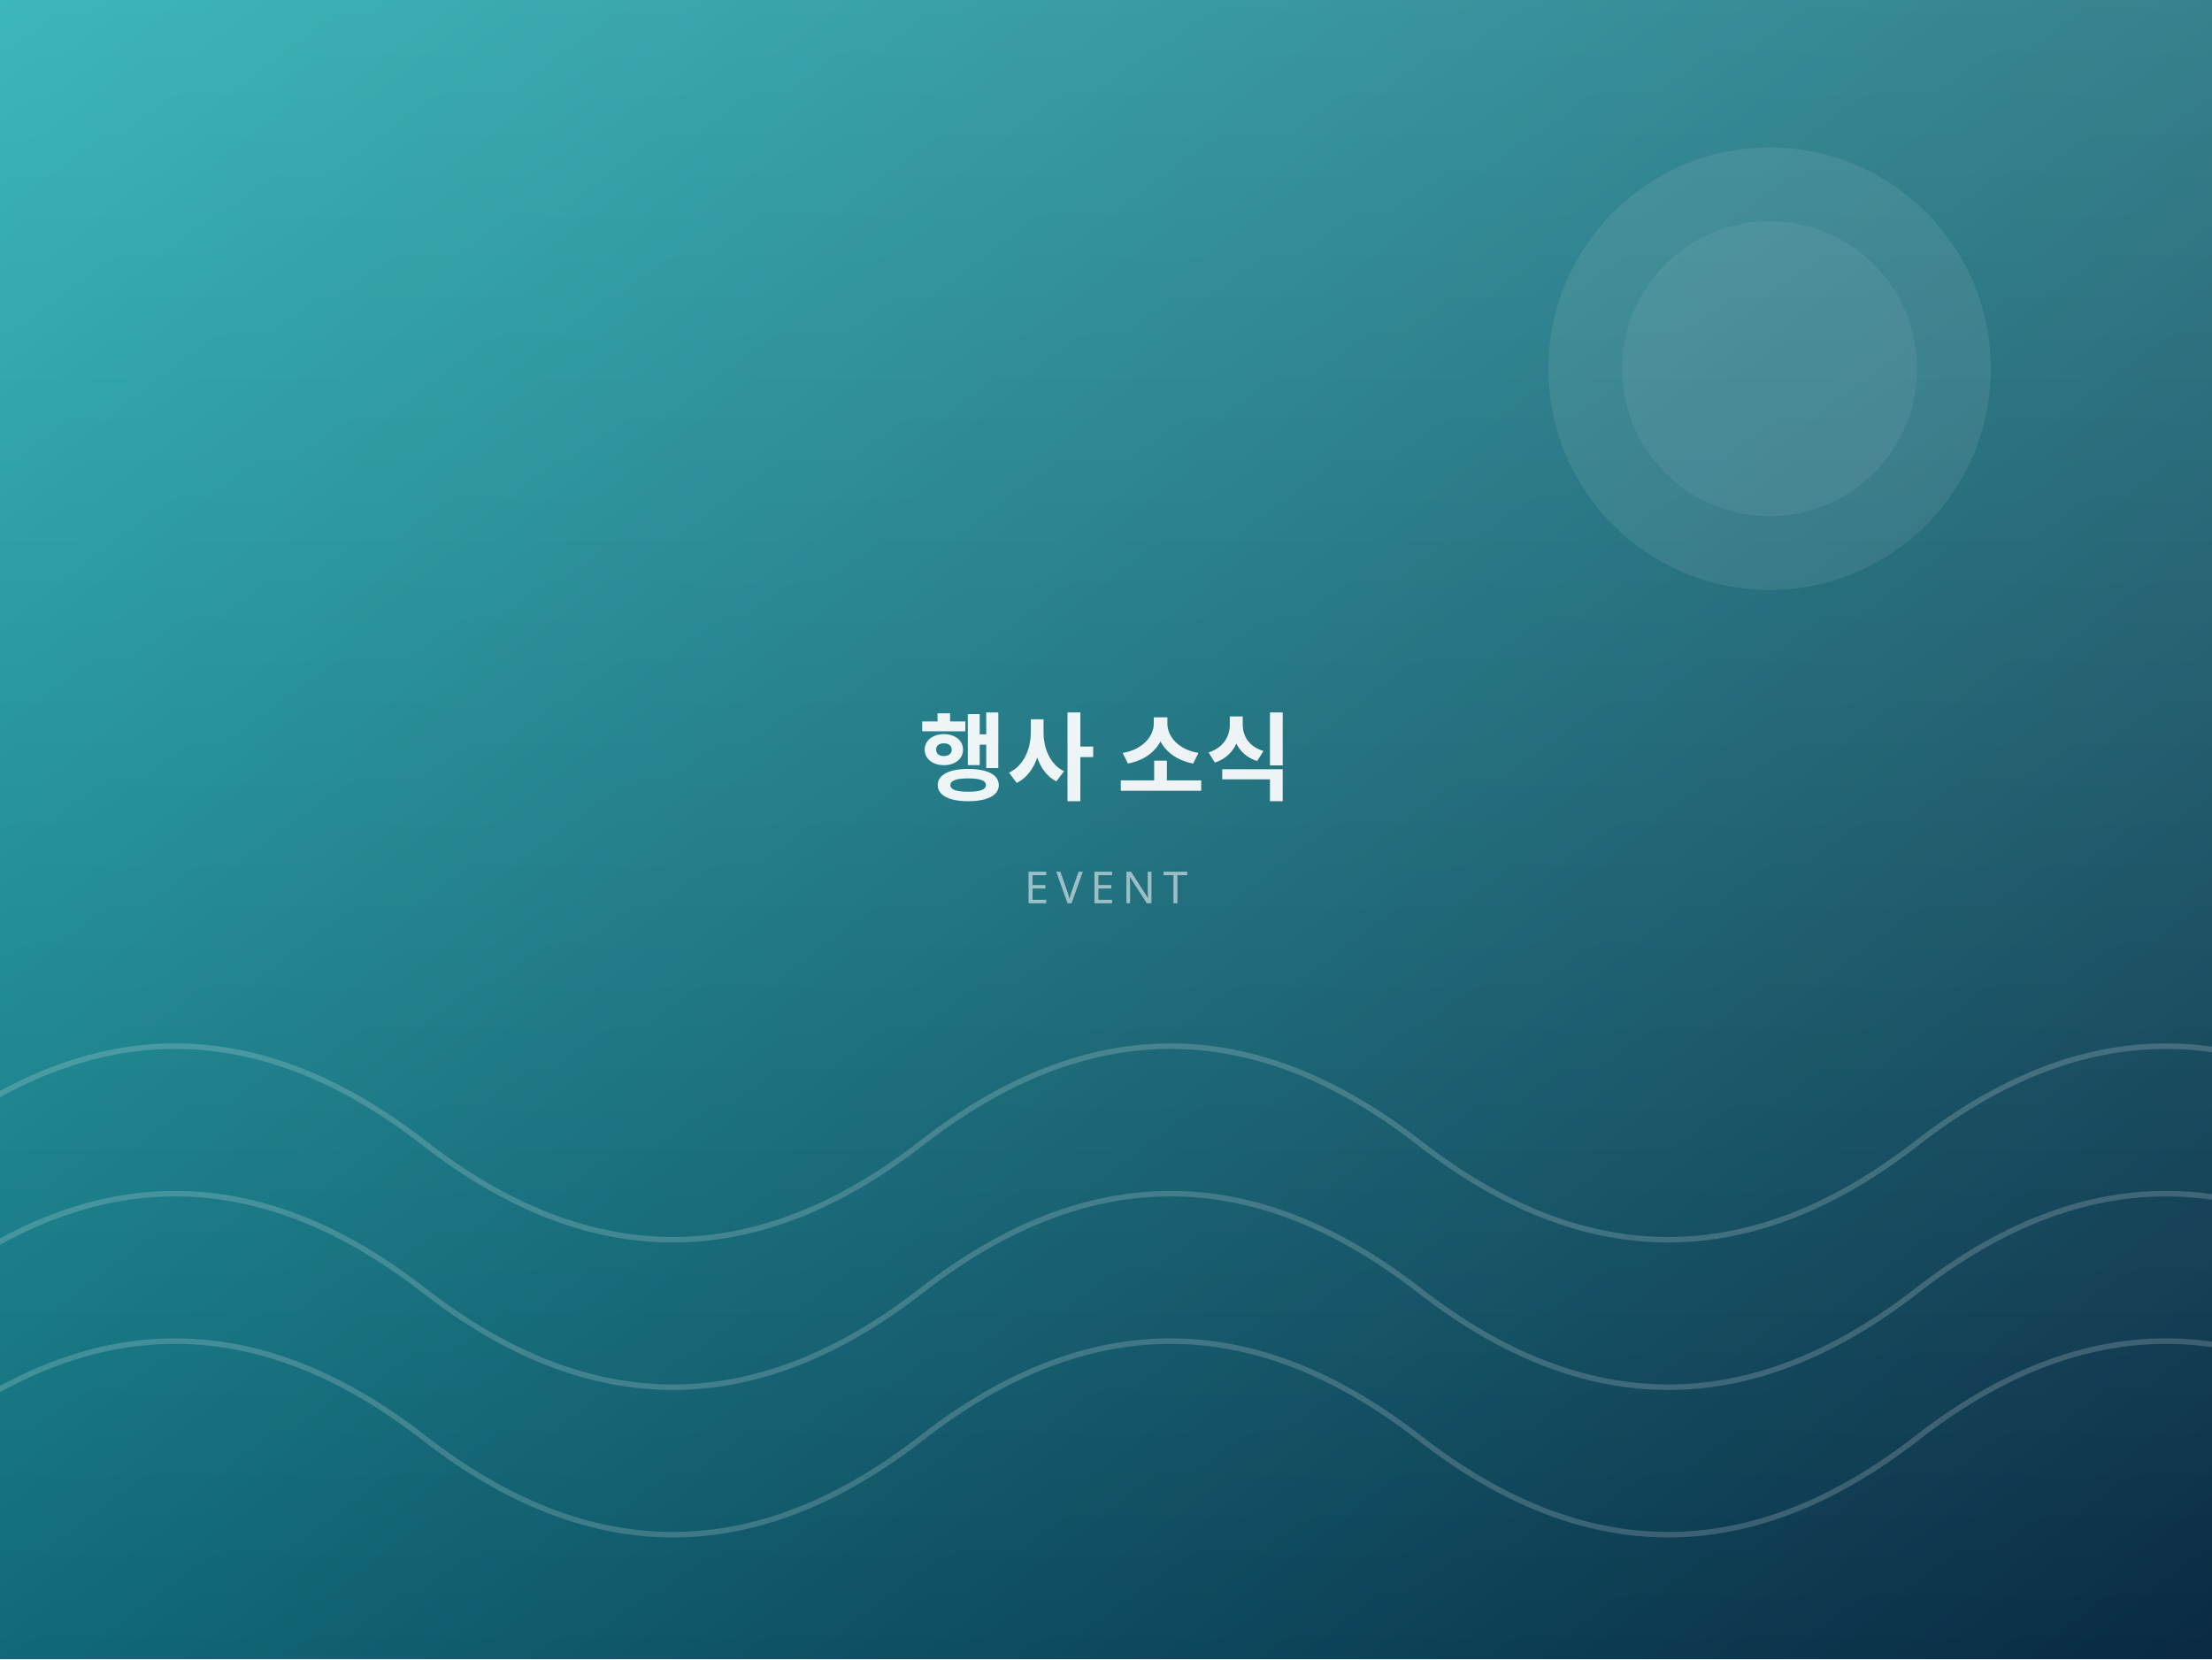
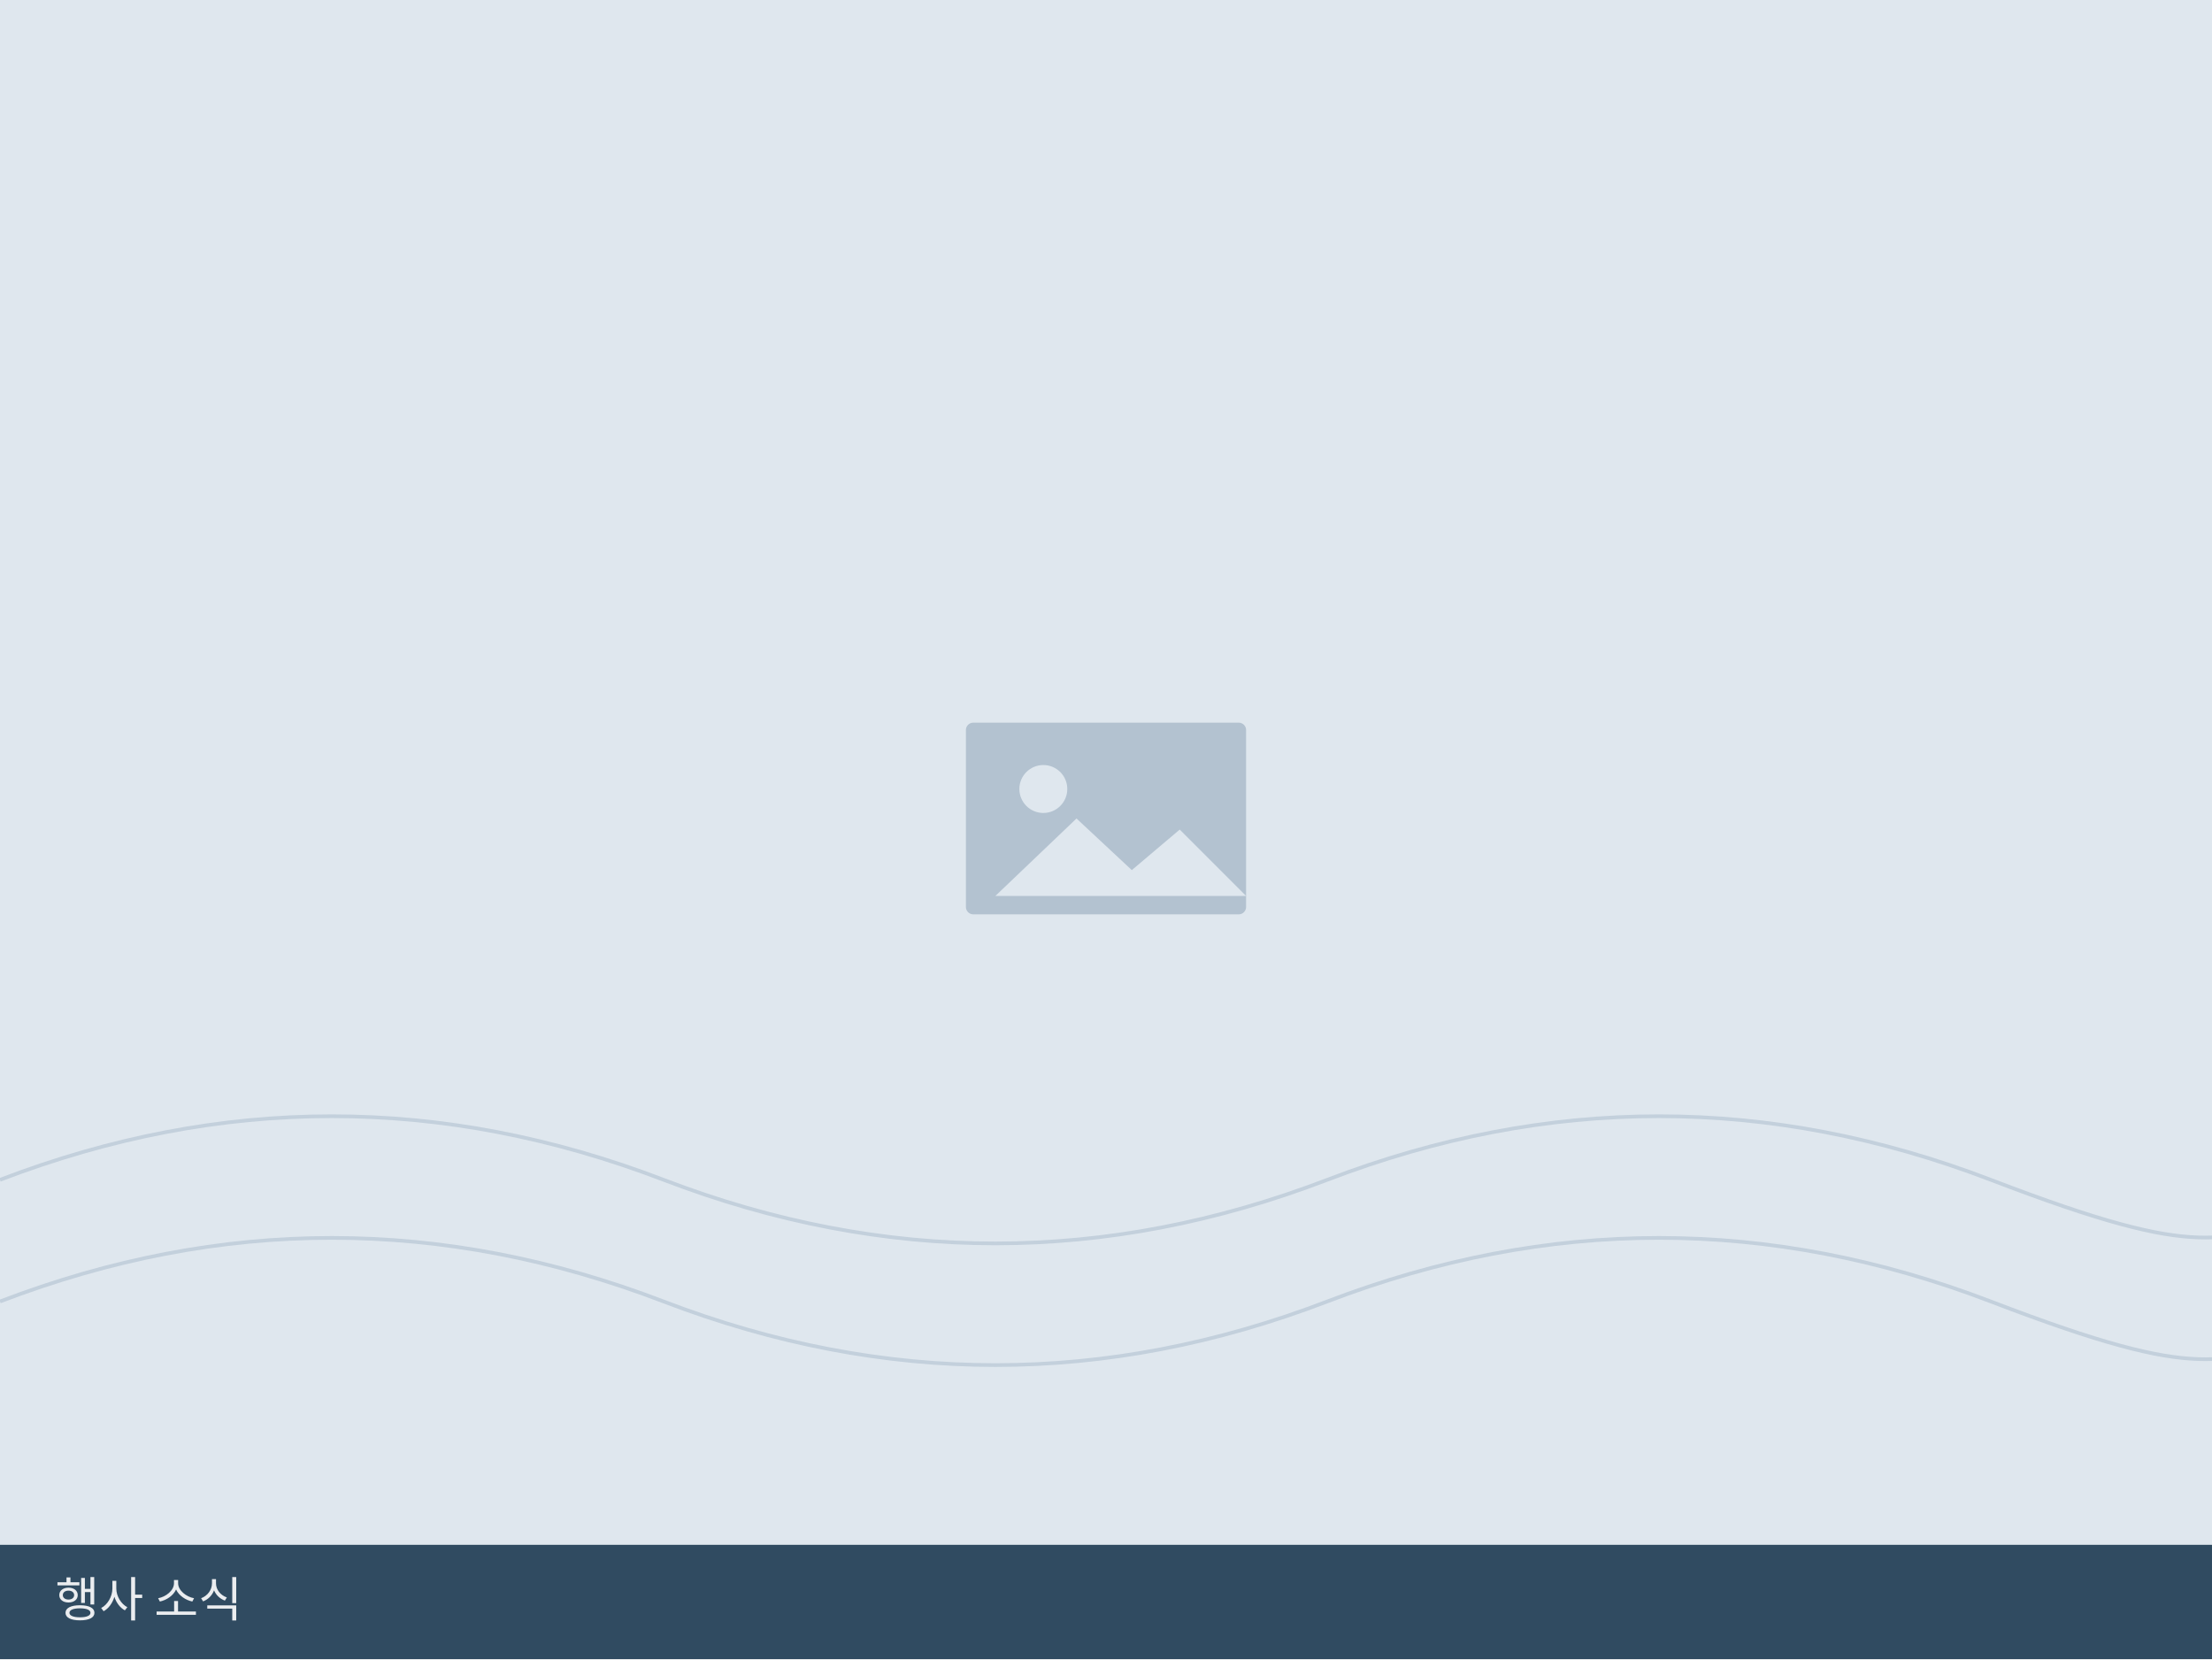
<svg xmlns="http://www.w3.org/2000/svg" viewBox="0 0 1200 900" width="1200" height="900" role="img" aria-label="행사 소식">
-   <defs>
-     <linearGradient id="g" x1="0" y1="0" x2="1" y2="1">
-       <stop offset="0" stop-color="#17a9ad" />
-       <stop offset="1" stop-color="#0a2942" />
-     </linearGradient>
-     <linearGradient id="s" x1="0" y1="0" x2="0" y2="1">
-       <stop offset="0" stop-color="#ffffff" stop-opacity=".16" />
-       <stop offset="1" stop-color="#ffffff" stop-opacity="0" />
-     </linearGradient>
-   </defs>
-   <rect width="1200" height="900" fill="url(#g)" />
-   <rect width="1200" height="900" fill="url(#s)" />
-   <g fill="none" stroke="#ffffff" stroke-opacity=".18" stroke-width="3">
-     <path d="M-40 620c90-70 180-70 270 0s180 70 270 0 180-70 270 0 180 70 270 0 180-70 270 0" />
-     <path d="M-40 700c90-70 180-70 270 0s180 70 270 0 180-70 270 0 180 70 270 0 180-70 270 0" />
-     <path d="M-40 780c90-70 180-70 270 0s180 70 270 0 180-70 270 0 180 70 270 0 180-70 270 0" />
+   <rect width="1200" height="900" fill="#dfe7ee" />
+   <g fill="none" stroke="#c3d0dc" stroke-width="2">
+     <path d="M0 640c120-46 240-46 360 0s240 46 360 0 240-46 360 0 120 30 180 22" />
+     <path d="M0 706c120-46 240-46 360 0s240 46 360 0 240-46 360 0 120 30 180 22" />
  </g>
-   <circle cx="960" cy="200" r="120" fill="#ffffff" fill-opacity=".08" />
-   <circle cx="960" cy="200" r="80" fill="#ffffff" fill-opacity=".06" />
-   <text x="600" y="430" text-anchor="middle" fill="#ffffff" fill-opacity=".92" font-family="'Apple SD Gothic Neo','Malgun Gothic',sans-serif" font-size="52" font-weight="700">행사 소식</text>
-   <text x="600" y="490" text-anchor="middle" fill="#ffffff" fill-opacity=".55" font-family="'Apple SD Gothic Neo','Malgun Gothic',sans-serif" font-size="24" letter-spacing="4">EVENT</text>
+   <g fill="#b3c2d0">
+     <rect x="524" y="392" width="152" height="104" rx="4" />
+     <circle cx="566" cy="428" r="13" fill="#dfe7ee" />
+     <path d="M540 486l44-42 30 28 26-22 36 36z" fill="#dfe7ee" />
+   </g>
+   <rect x="0" y="838" width="1200" height="62" fill="#0a2942" fill-opacity=".82" />
+   <text x="30" y="877" fill="#ffffff" fill-opacity=".9" font-family="'Apple SD Gothic Neo','Malgun Gothic',sans-serif" font-size="26">행사 소식</text>
</svg>
